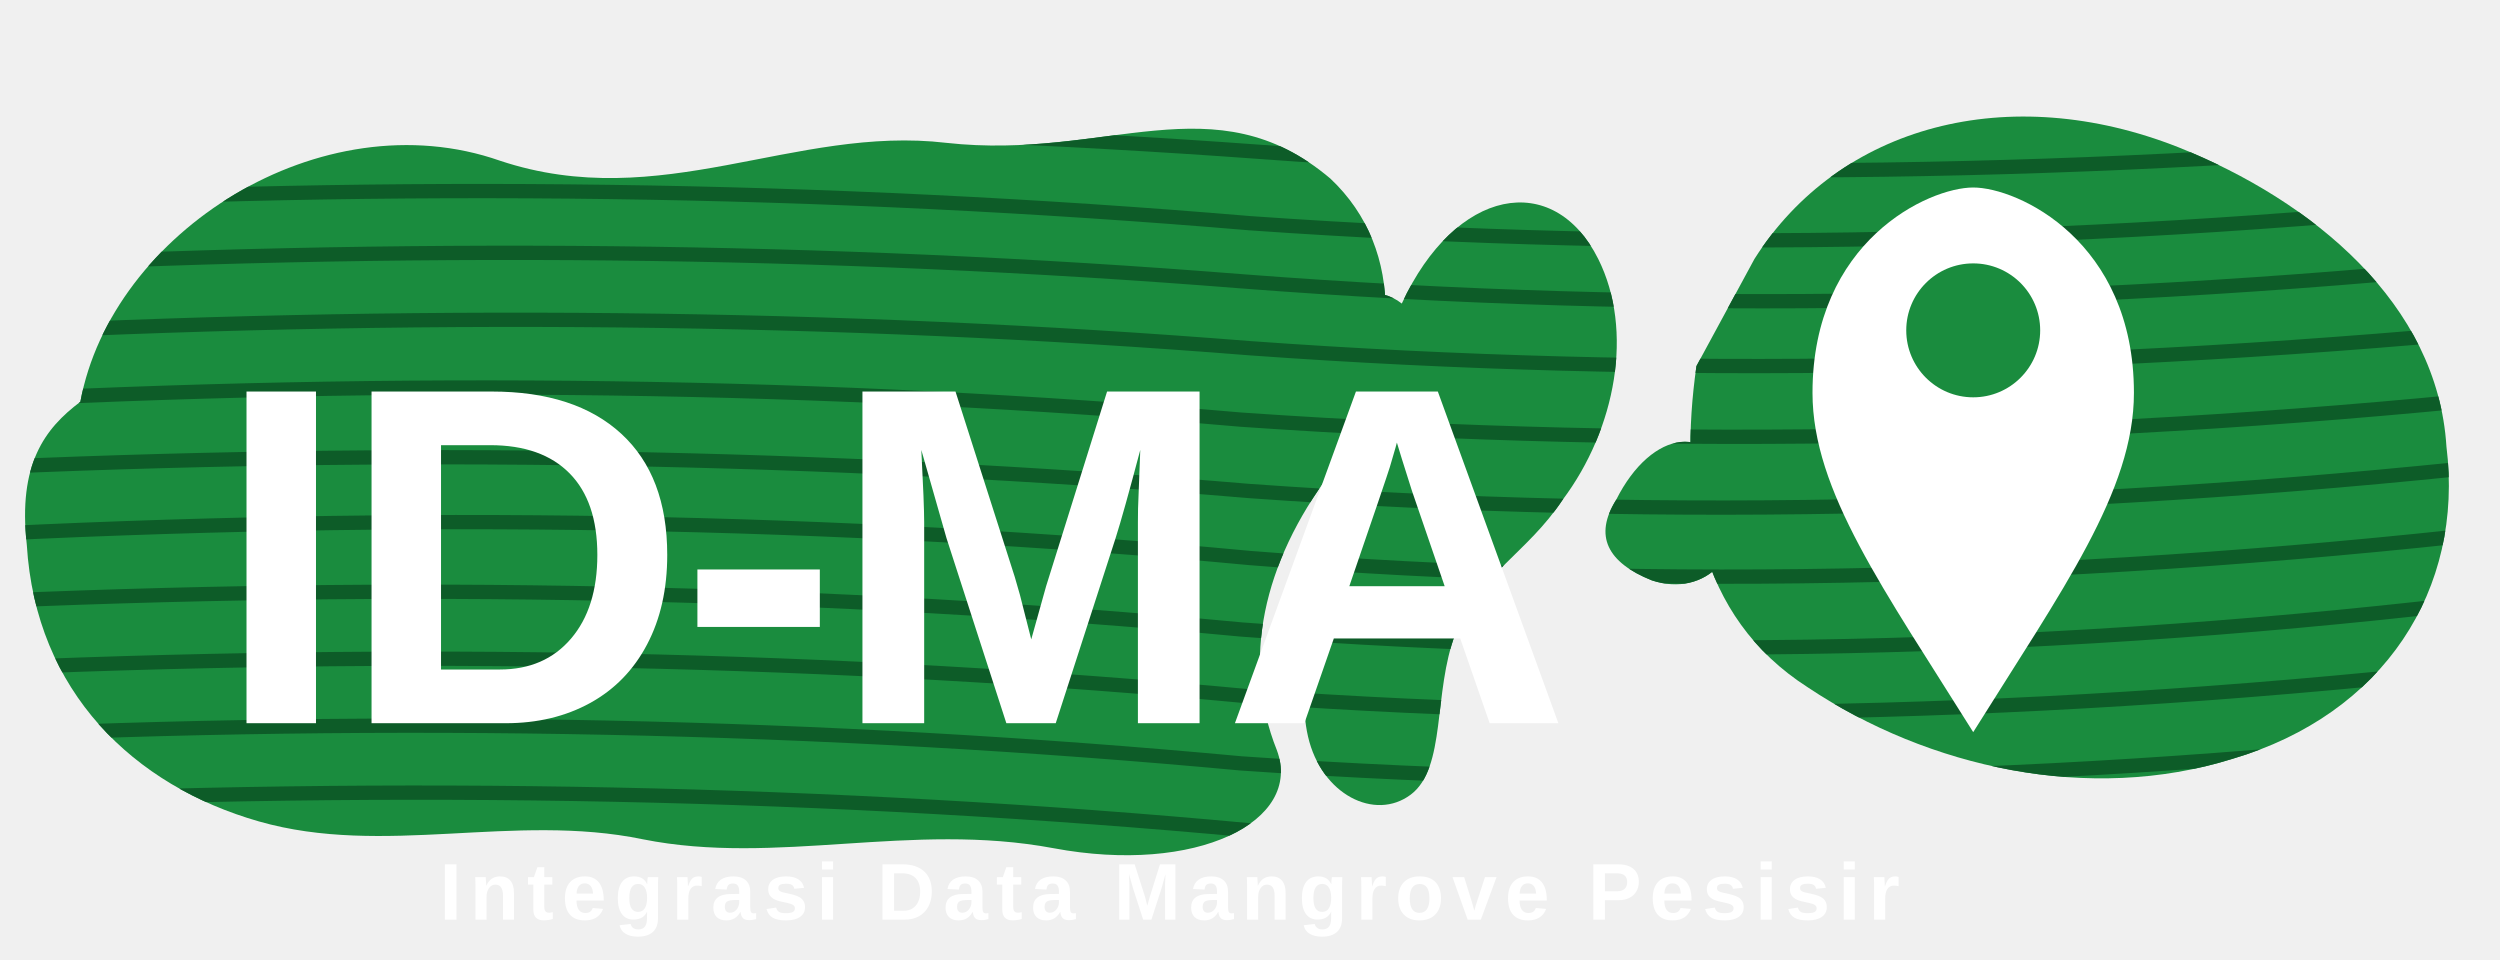
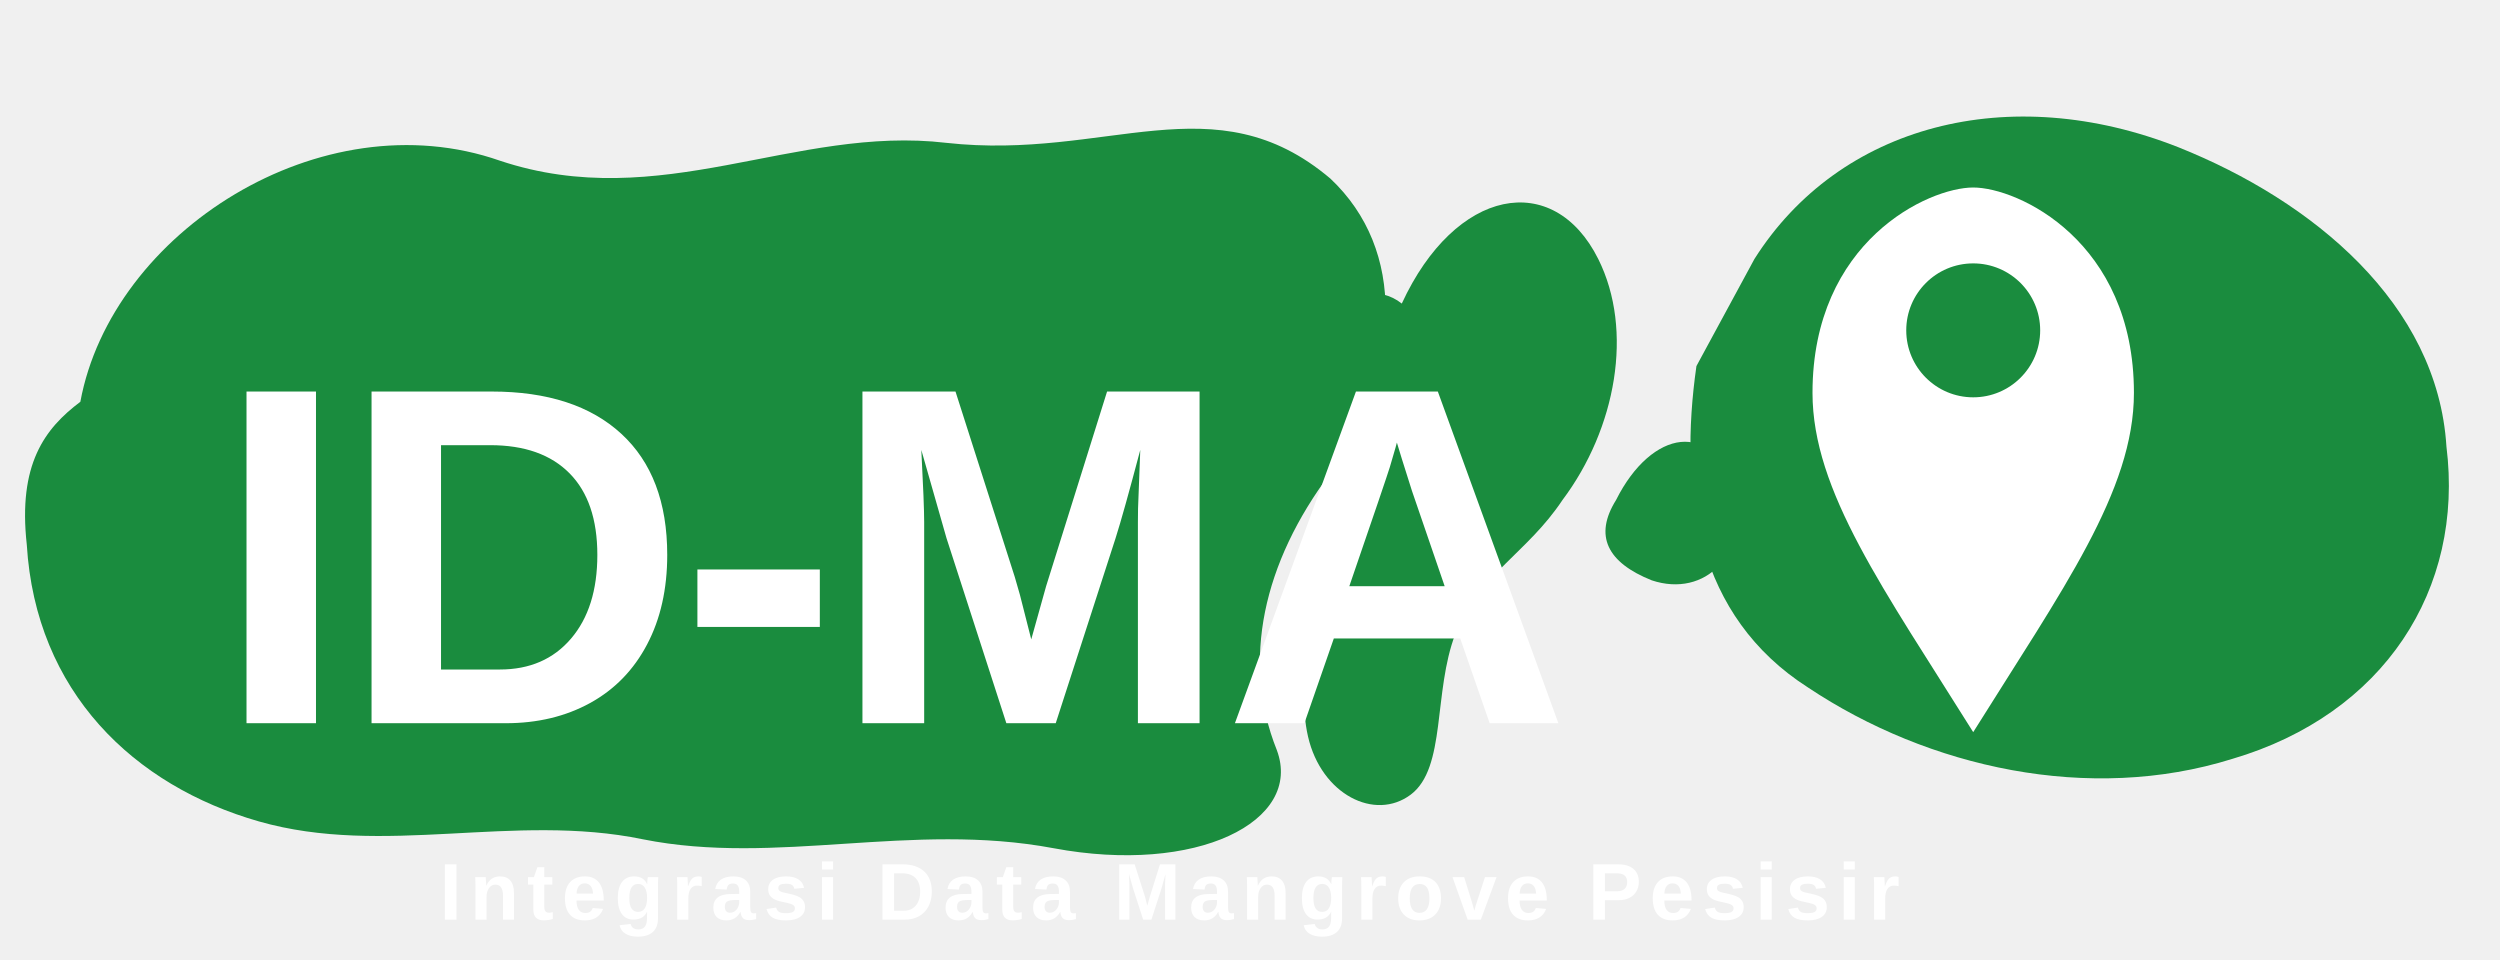
<svg xmlns="http://www.w3.org/2000/svg" viewBox="0 0 560 215" fill="none">
  <defs>
    <clipPath id="indoClip">
      <path d="M 18 90 C 25 52,72 22,112 36 C 148 48,178 28,212 32                C 248 36,272 18,298 40 C 315 56,314 82,298 106                C 283 126,278 148,286 168 C 292 184,268 196,236 190                C 204 184,174 194,144 188 C 115 182,86 192,58 184                C 30 176,8 155,6 122 C 4 104,10 96,18 90 Z" />
      <path d="M 314 68 C 326 42,348 38,358 58 C 366 74,362 96,350 112                C 342 124,332 128,326 142 C 321 155,324 172,316 178                C 308 184,296 178,293 165 C 290 152,296 138,298 124                C 300 111,298 98,292 86 C 286 74,304 60,314 68 Z" />
      <path d="M 362 112 C 370 96,384 94,388 110 C 392 124,382 134,370 130                C 360 126,357 120,362 112 Z" />
      <path d="M 393 58 C 412 28,450 18,488 33 C 518 45,546 68,548 100                C 552 132,534 160,500 170 C 468 180,432 172,405 154                C 380 138,376 110,380 82 Z" />
    </clipPath>
  </defs>
  <path d="M 18 90 C 25 52,72 22,112 36 C 148 48,178 28,212 32            C 248 36,272 18,298 40 C 315 56,314 82,298 106            C 283 126,278 148,286 168 C 292 184,268 196,236 190            C 204 184,174 194,144 188 C 115 182,86 192,58 184            C 30 176,8 155,6 122 C 4 104,10 96,18 90 Z" fill="#1a8c3e" />
  <path d="M 314 68 C 326 42,348 38,358 58 C 366 74,362 96,350 112            C 342 124,332 128,326 142 C 321 155,324 172,316 178            C 308 184,296 178,293 165 C 290 152,296 138,298 124            C 300 111,298 98,292 86 C 286 74,304 60,314 68 Z" fill="#1a8c3e" />
  <path d="M 362 112 C 370 96,384 94,388 110 C 392 124,382 134,370 130            C 360 126,357 120,362 112 Z" fill="#1a8c3e" />
  <path d="M 393 58 C 412 28,450 18,488 33 C 518 45,546 68,548 100            C 552 132,534 160,500 170 C 468 180,432 172,405 154            C 380 138,376 110,380 82 Z" fill="#1a8c3e" />
-   <g clip-path="url(#indoClip)" stroke="#0d5c28" stroke-width="3.2" fill="none" stroke-linecap="round">
-     <path d="M -10 18  Q 140 10 280 20 Q 420 30 570 16" />
-     <path d="M -10 32  Q 145 24 282 34 Q 418 44 570 30" />
-     <path d="M -10 46  Q 138 38 280 50 Q 422 60 570 44" />
-     <path d="M -10 60  Q 140 52 278 63 Q 420 74 570 58" />
-     <path d="M -10 75  Q 142 67 280 78 Q 418 88 570 73" />
-     <path d="M -10 90  Q 140 82 278 94 Q 422 104 570 88" />
-     <path d="M -10 105 Q 138 98 280 110 Q 420 120 570 103" />
-     <path d="M -10 120 Q 142 112 280 125 Q 418 136 570 118" />
-     <path d="M -10 135 Q 140 128 278 141 Q 422 152 570 133" />
-     <path d="M -10 150 Q 142 143 280 156 Q 418 166 570 148" />
-     <path d="M -10 165 Q 138 158 278 171 Q 422 181 570 163" />
-     <path d="M -10 180 Q 140 173 280 186 Q 418 196 570 178" />
-     <path d="M -10 195 Q 142 188 280 200 Q 416 210 570 193" />
-   </g>
  <text x="48" y="162" font-family="Arial Black, Arial, sans-serif" font-weight="900" font-size="108" fill="white" letter-spacing="-2">ID-MA</text>
  <g transform="translate(442, 116)">
    <path d="M 0 -74              C -10 -74, -36 -62, -36 -28              C -36 -6,  -20  16,  0  48              C  20  16,  36  -6,  36 -28              C  36 -62,  10 -74,  0 -74              Z" fill="white" />
    <circle cx="0" cy="-42" r="15" fill="#1a8c3e" />
  </g>
  <text x="262" y="206" font-family="Arial, sans-serif" font-weight="600" font-size="18" fill="white" text-anchor="middle" letter-spacing="1.8">Integrasi Data Mangrove Pesisir</text>
</svg>
